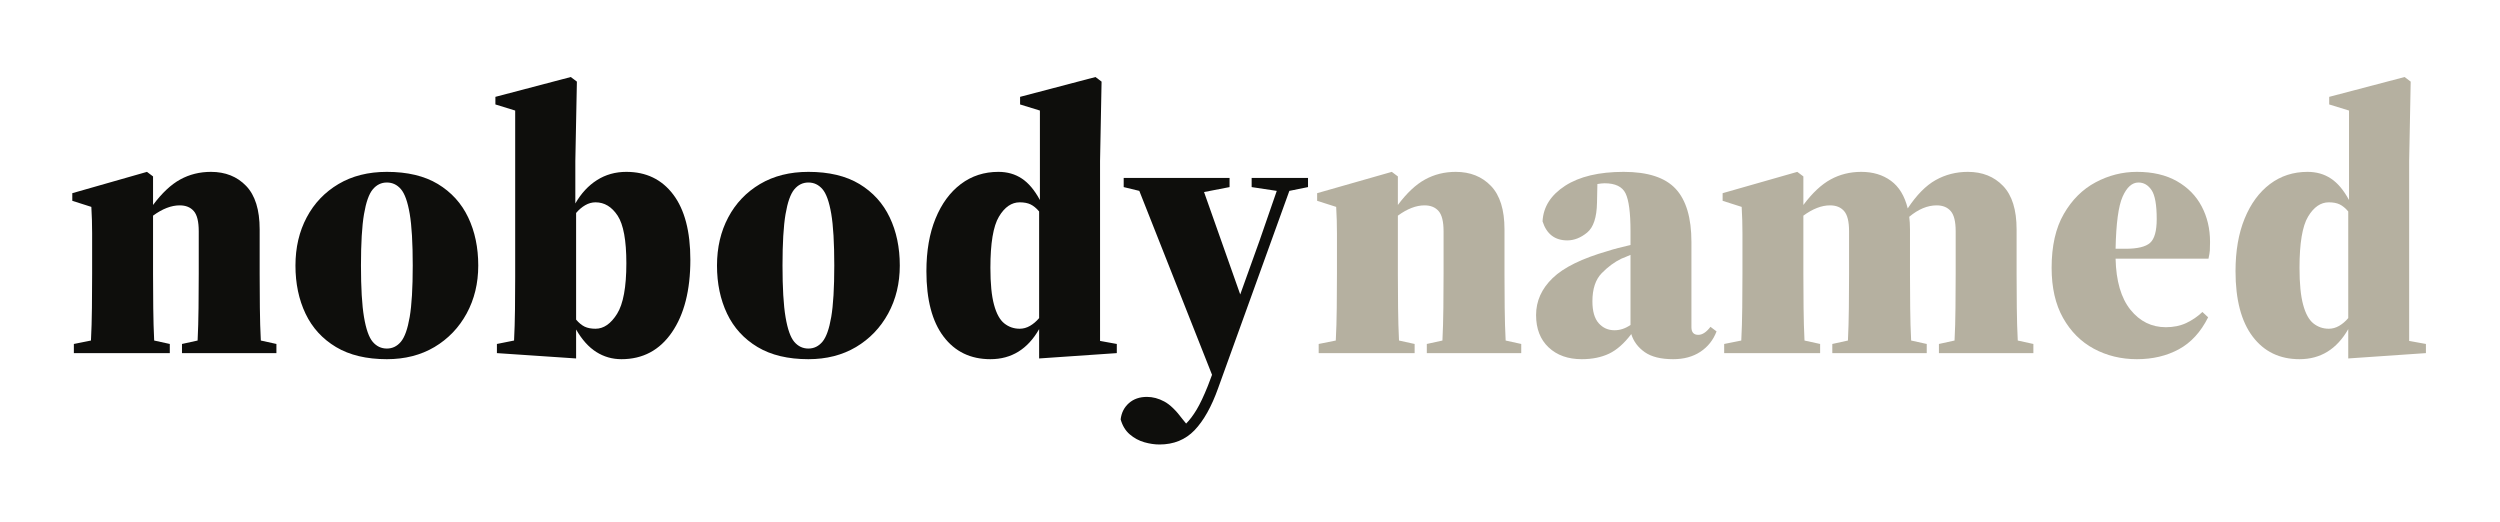
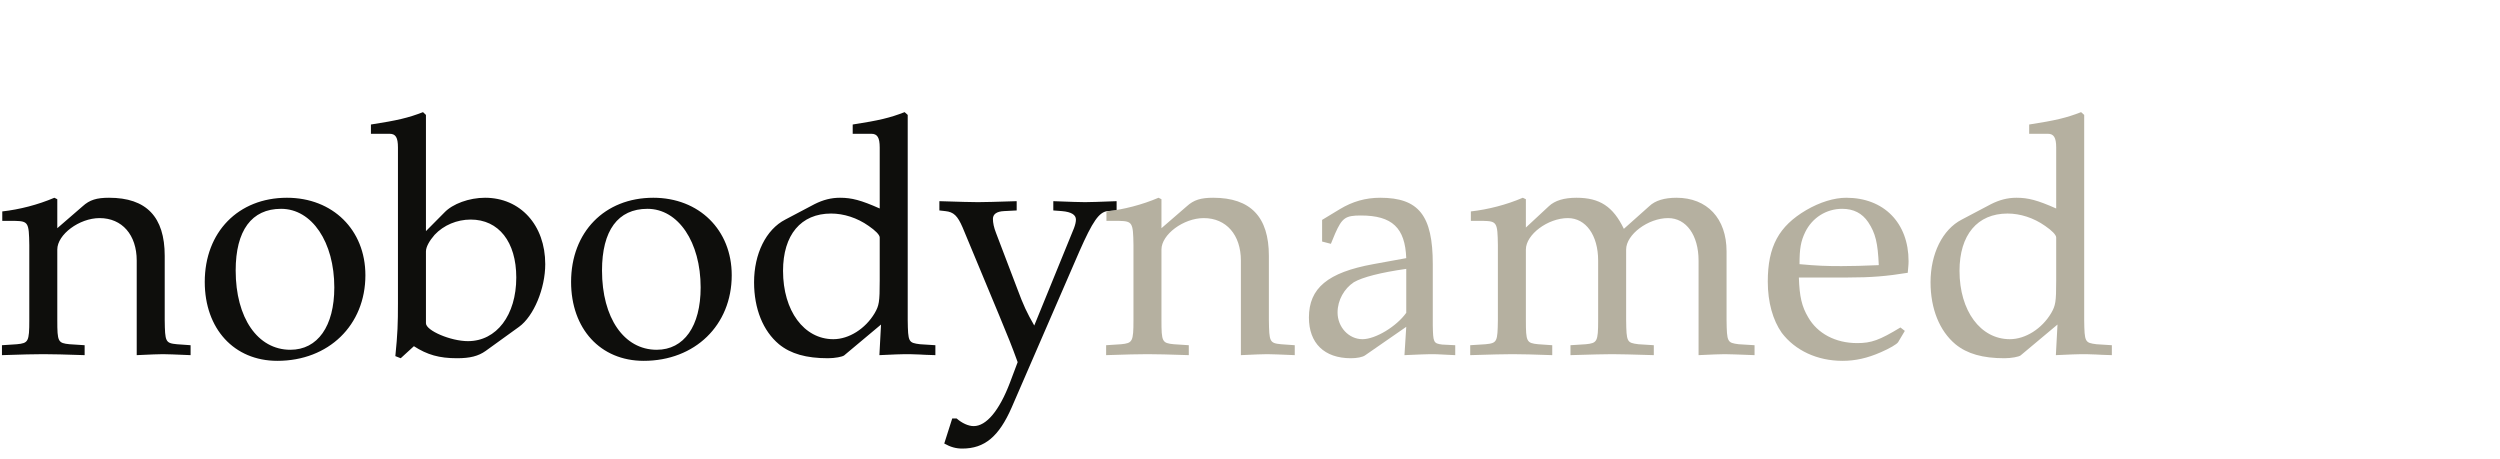
- <svg xmlns="http://www.w3.org/2000/svg" xmlns:xlink="http://www.w3.org/1999/xlink" width="302" height="63" viewBox="0 0 302 63" fill="none" role="img" aria-labelledby="title desc">
-   <defs>
-     <g>
-       <g id="glyph-0-0">
-         <path d="M 0.922 0 L 0.922 -1.105 L 2.988 -1.52 C 3.051 -2.715 3.09 -4.039 3.105 -5.496 C 3.121 -6.953 3.129 -8.312 3.129 -9.566 L 3.129 -10.672 C 3.129 -12.176 3.129 -13.449 3.129 -14.488 C 3.129 -15.531 3.098 -16.59 3.035 -17.664 L 0.734 -18.398 L 0.734 -19.32 L 9.754 -21.895 L 10.488 -21.344 L 10.488 -17.895 C 11.562 -19.336 12.656 -20.363 13.777 -20.977 C 14.895 -21.59 16.129 -21.895 17.48 -21.895 C 19.227 -21.895 20.645 -21.328 21.734 -20.195 C 22.824 -19.059 23.367 -17.312 23.367 -14.949 L 23.367 -9.566 C 23.367 -8.312 23.375 -6.953 23.391 -5.496 C 23.406 -4.039 23.445 -2.715 23.508 -1.52 L 25.391 -1.105 L 25.391 0 L 13.984 0 L 13.984 -1.105 L 15.871 -1.52 C 15.93 -2.715 15.969 -4.039 15.984 -5.496 C 16 -6.953 16.008 -8.312 16.008 -9.566 L 16.008 -14.719 C 16.008 -15.887 15.809 -16.699 15.41 -17.156 C 15.012 -17.617 14.445 -17.848 13.707 -17.848 C 12.695 -17.848 11.621 -17.434 10.488 -16.605 L 10.488 -9.566 C 10.488 -8.312 10.496 -6.953 10.512 -5.496 C 10.527 -4.039 10.566 -2.715 10.625 -1.52 L 12.512 -1.105 L 12.512 0 Z M 0.922 0 " />
-       </g>
-       <g id="glyph-0-1">
-         <path d="M 12.422 0.734 C 9.965 0.734 7.918 0.246 6.277 -0.734 C 4.637 -1.719 3.41 -3.059 2.598 -4.762 C 1.785 -6.465 1.379 -8.402 1.379 -10.578 C 1.379 -12.758 1.832 -14.695 2.738 -16.398 C 3.641 -18.102 4.922 -19.441 6.578 -20.426 C 8.234 -21.406 10.18 -21.895 12.422 -21.895 C 14.902 -21.895 16.957 -21.406 18.586 -20.426 C 20.211 -19.441 21.43 -18.102 22.242 -16.398 C 23.055 -14.695 23.461 -12.758 23.461 -10.578 C 23.461 -8.434 22.992 -6.5 22.059 -4.785 C 21.121 -3.066 19.824 -1.719 18.172 -0.734 C 16.516 0.246 14.598 0.734 12.422 0.734 Z M 12.422 -0.551 C 13.094 -0.551 13.66 -0.828 14.121 -1.379 C 14.582 -1.934 14.934 -2.93 15.18 -4.371 C 15.426 -5.812 15.547 -7.883 15.547 -10.578 C 15.547 -13.309 15.426 -15.395 15.18 -16.836 C 14.934 -18.277 14.582 -19.266 14.121 -19.805 C 13.66 -20.34 13.094 -20.609 12.422 -20.609 C 11.746 -20.609 11.18 -20.332 10.719 -19.781 C 10.258 -19.227 9.906 -18.23 9.66 -16.789 C 9.414 -15.348 9.293 -13.277 9.293 -10.578 C 9.293 -7.883 9.414 -5.805 9.66 -4.348 C 9.906 -2.891 10.258 -1.895 10.719 -1.355 C 11.18 -0.82 11.746 -0.551 12.422 -0.551 Z M 12.422 -0.551 " />
-       </g>
-       <g id="glyph-0-2">
-         <path d="M 1.105 0 L 1.105 -1.105 L 3.176 -1.52 C 3.234 -2.652 3.273 -3.91 3.289 -5.289 C 3.305 -6.672 3.312 -7.973 3.312 -9.199 L 3.312 -29.301 L 0.922 -30.039 L 0.922 -30.957 L 10.027 -33.352 L 10.766 -32.797 L 10.578 -23.184 L 10.578 -18.078 C 11.285 -19.305 12.16 -20.246 13.203 -20.906 C 14.246 -21.566 15.426 -21.895 16.742 -21.895 C 19.137 -21.895 21.023 -20.984 22.402 -19.16 C 23.781 -17.336 24.473 -14.703 24.473 -11.27 C 24.473 -7.59 23.727 -4.668 22.242 -2.508 C 20.754 -0.344 18.723 0.734 16.145 0.734 C 15.043 0.734 14.031 0.445 13.109 -0.137 C 12.191 -0.719 11.379 -1.625 10.672 -2.852 L 10.672 0.645 Z M 13.02 -18.215 C 12.59 -18.215 12.176 -18.102 11.777 -17.871 C 11.379 -17.641 11.008 -17.328 10.672 -16.93 L 10.672 -4.047 C 11.008 -3.648 11.355 -3.367 11.707 -3.195 C 12.059 -3.027 12.496 -2.945 13.02 -2.945 C 14 -2.945 14.867 -3.543 15.617 -4.738 C 16.367 -5.934 16.742 -7.973 16.742 -10.855 C 16.742 -13.617 16.391 -15.531 15.688 -16.605 C 14.98 -17.68 14.09 -18.215 13.02 -18.215 Z M 13.02 -18.215 " />
-       </g>
-       <g id="glyph-0-3">
-         <path d="M 9.109 -10.305 C 9.109 -8.402 9.254 -6.914 9.547 -5.844 C 9.836 -4.77 10.25 -4.016 10.785 -3.59 C 11.324 -3.16 11.945 -2.945 12.648 -2.945 C 13.078 -2.945 13.492 -3.059 13.891 -3.289 C 14.289 -3.52 14.66 -3.832 14.996 -4.23 L 14.996 -17.113 C 14.66 -17.512 14.312 -17.793 13.961 -17.965 C 13.609 -18.133 13.172 -18.215 12.648 -18.215 C 11.668 -18.215 10.832 -17.641 10.145 -16.492 C 9.453 -15.34 9.109 -13.277 9.109 -10.305 Z M 14.996 0.645 L 14.996 -2.898 C 13.617 -0.477 11.652 0.734 9.109 0.734 C 6.715 0.734 4.828 -0.176 3.449 -2 C 2.07 -3.824 1.379 -6.457 1.379 -9.891 C 1.379 -12.344 1.746 -14.469 2.484 -16.262 C 3.219 -18.055 4.238 -19.441 5.543 -20.426 C 6.848 -21.406 8.355 -21.895 10.074 -21.895 C 11.148 -21.895 12.09 -21.629 12.902 -21.09 C 13.715 -20.555 14.445 -19.688 15.09 -18.492 L 15.09 -29.301 L 12.695 -30.039 L 12.695 -30.957 L 21.805 -33.352 L 22.539 -32.797 L 22.355 -23.184 L 22.355 -1.473 L 24.379 -1.105 L 24.379 0 Z M 14.996 0.645 " />
-       </g>
-       <g id="glyph-0-4">
-         <path d="M 15.824 -20.055 L 15.824 -21.16 L 22.633 -21.16 L 22.633 -20.055 L 20.379 -19.598 L 11.777 4.23 C 10.98 6.469 10.027 8.164 8.926 9.316 C 7.82 10.465 6.41 11.039 4.691 11.039 C 4.109 11.039 3.496 10.949 2.852 10.766 C 2.207 10.578 1.625 10.266 1.105 9.82 C 0.582 9.375 0.215 8.77 0 8.004 C 0.094 7.207 0.422 6.555 0.988 6.051 C 1.555 5.543 2.285 5.289 3.176 5.289 C 3.879 5.289 4.578 5.473 5.266 5.844 C 5.957 6.211 6.699 6.93 7.496 8.004 L 7.91 8.512 C 8.34 8.082 8.762 7.52 9.176 6.832 C 9.59 6.141 10.043 5.184 10.535 3.957 L 11.039 2.621 L 2.254 -19.598 L 0.367 -20.055 L 0.367 -21.16 L 13.156 -21.16 L 13.156 -20.055 L 10.074 -19.457 L 14.445 -7.086 L 16.789 -13.617 L 18.859 -19.598 Z M 15.824 -20.055 " />
-       </g>
-       <g id="glyph-0-5">
-         <path d="M 17.664 0.734 C 16.191 0.734 15.051 0.453 14.238 -0.113 C 13.426 -0.684 12.879 -1.41 12.605 -2.301 C 11.746 -1.164 10.848 -0.375 9.914 0.07 C 8.977 0.512 7.883 0.734 6.625 0.734 C 4.969 0.734 3.633 0.262 2.621 -0.691 C 1.609 -1.641 1.105 -2.945 1.105 -4.602 C 1.105 -6.285 1.77 -7.773 3.105 -9.062 C 4.438 -10.352 6.656 -11.438 9.754 -12.328 C 10.121 -12.449 10.543 -12.574 11.016 -12.695 C 11.492 -12.82 11.992 -12.941 12.512 -13.062 L 12.512 -14.719 C 12.512 -16.957 12.312 -18.484 11.914 -19.297 C 11.516 -20.109 10.672 -20.516 9.383 -20.516 C 9.262 -20.516 9.125 -20.508 8.969 -20.492 C 8.816 -20.477 8.664 -20.453 8.512 -20.426 L 8.465 -18.172 C 8.434 -16.391 8.035 -15.188 7.27 -14.559 C 6.5 -13.93 5.703 -13.617 4.875 -13.617 C 3.375 -13.617 2.375 -14.383 1.887 -15.914 C 1.977 -17.664 2.891 -19.098 4.621 -20.219 C 6.355 -21.336 8.711 -21.895 11.684 -21.895 C 14.598 -21.895 16.691 -21.215 17.965 -19.848 C 19.234 -18.484 19.871 -16.344 19.871 -13.434 L 19.871 -3.129 C 19.871 -2.516 20.148 -2.207 20.699 -2.207 C 21.191 -2.207 21.68 -2.531 22.172 -3.176 L 22.906 -2.621 C 22.508 -1.578 21.859 -0.758 20.953 -0.16 C 20.047 0.438 18.953 0.734 17.664 0.734 Z M 7.91 -6.258 C 7.91 -5.059 8.164 -4.18 8.672 -3.609 C 9.176 -3.043 9.812 -2.762 10.578 -2.762 C 11.254 -2.762 11.898 -2.977 12.512 -3.402 L 12.512 -11.867 C 12.297 -11.777 12.098 -11.691 11.914 -11.613 C 11.73 -11.539 11.562 -11.469 11.406 -11.406 C 10.578 -11.008 9.789 -10.426 9.039 -9.66 C 8.289 -8.895 7.91 -7.758 7.91 -6.258 Z M 7.91 -6.258 " />
-       </g>
-       <g id="glyph-0-6">
-         <path d="M 0.922 0 L 0.922 -1.105 L 2.988 -1.52 C 3.051 -2.715 3.09 -4.039 3.105 -5.496 C 3.121 -6.953 3.129 -8.312 3.129 -9.566 L 3.129 -10.672 C 3.129 -12.176 3.129 -13.449 3.129 -14.488 C 3.129 -15.531 3.098 -16.59 3.035 -17.664 L 0.734 -18.398 L 0.734 -19.32 L 9.754 -21.895 L 10.488 -21.344 L 10.488 -17.895 C 11.562 -19.336 12.656 -20.363 13.777 -20.977 C 14.895 -21.59 16.129 -21.895 17.48 -21.895 C 18.891 -21.895 20.086 -21.535 21.066 -20.816 C 22.051 -20.094 22.723 -18.984 23.094 -17.48 C 24.164 -19.105 25.293 -20.246 26.473 -20.906 C 27.652 -21.566 28.949 -21.895 30.359 -21.895 C 32.109 -21.895 33.527 -21.328 34.613 -20.195 C 35.703 -19.059 36.246 -17.312 36.246 -14.949 L 36.246 -9.566 C 36.246 -8.312 36.254 -6.953 36.27 -5.496 C 36.285 -4.039 36.324 -2.715 36.387 -1.52 L 38.273 -1.105 L 38.273 0 L 26.863 0 L 26.863 -1.105 L 28.75 -1.52 C 28.812 -2.715 28.852 -4.039 28.863 -5.496 C 28.879 -6.953 28.887 -8.312 28.887 -9.566 L 28.887 -14.719 C 28.887 -15.887 28.688 -16.699 28.289 -17.156 C 27.891 -17.617 27.324 -17.848 26.59 -17.848 C 25.484 -17.848 24.379 -17.387 23.277 -16.469 C 23.309 -16.254 23.328 -16.016 23.344 -15.754 C 23.359 -15.496 23.367 -15.227 23.367 -14.949 L 23.367 -9.566 C 23.367 -8.312 23.375 -6.953 23.391 -5.496 C 23.406 -4.039 23.445 -2.715 23.508 -1.52 L 25.391 -1.105 L 25.391 0 L 13.984 0 L 13.984 -1.105 L 15.871 -1.52 C 15.93 -2.715 15.969 -4.039 15.984 -5.496 C 16 -6.953 16.008 -8.312 16.008 -9.566 L 16.008 -14.719 C 16.008 -15.887 15.809 -16.699 15.41 -17.156 C 15.012 -17.617 14.445 -17.848 13.707 -17.848 C 12.695 -17.848 11.621 -17.434 10.488 -16.605 L 10.488 -9.566 C 10.488 -8.312 10.496 -6.953 10.512 -5.496 C 10.527 -4.039 10.566 -2.715 10.625 -1.52 L 12.512 -1.105 L 12.512 0 Z M 0.922 0 " />
-       </g>
-       <g id="glyph-0-7">
-         <path d="M 11.777 -20.609 C 11.008 -20.609 10.371 -20.039 9.867 -18.906 C 9.359 -17.77 9.078 -15.672 9.016 -12.605 L 10.211 -12.605 C 11.652 -12.605 12.641 -12.84 13.18 -13.316 C 13.715 -13.793 13.984 -14.75 13.984 -16.191 C 13.984 -17.91 13.777 -19.074 13.363 -19.688 C 12.949 -20.301 12.422 -20.609 11.777 -20.609 Z M 11.594 0.734 C 9.691 0.734 7.957 0.312 6.395 -0.527 C 4.828 -1.371 3.59 -2.613 2.668 -4.254 C 1.746 -5.895 1.289 -7.91 1.289 -10.305 C 1.289 -12.941 1.777 -15.109 2.762 -16.812 C 3.742 -18.516 5.023 -19.789 6.602 -20.633 C 8.18 -21.473 9.844 -21.895 11.594 -21.895 C 13.492 -21.895 15.102 -21.52 16.422 -20.77 C 17.742 -20.02 18.738 -19.004 19.41 -17.734 C 20.086 -16.461 20.426 -15.027 20.426 -13.434 C 20.426 -12.973 20.418 -12.629 20.402 -12.398 C 20.387 -12.168 20.332 -11.836 20.238 -11.406 L 9.016 -11.406 C 9.078 -8.711 9.676 -6.656 10.809 -5.242 C 11.945 -3.832 13.371 -3.129 15.09 -3.129 C 16.008 -3.129 16.828 -3.297 17.551 -3.633 C 18.27 -3.973 18.922 -4.414 19.504 -4.969 L 20.195 -4.324 C 19.305 -2.547 18.125 -1.258 16.652 -0.461 C 15.18 0.336 13.492 0.734 11.594 0.734 Z M 11.594 0.734 " />
-       </g>
-     </g>
-   </defs>
-   <g fill="#0E0E0C">
-     <use xlink:href="#glyph-0-0" x="8" y="42.656" />
-     <use xlink:href="#glyph-0-1" x="34.312" y="42.656" />
-     <use xlink:href="#glyph-0-2" x="58.922" y="42.656" />
-     <use xlink:href="#glyph-0-1" x="85.234" y="42.656" />
-     <use xlink:href="#glyph-0-3" x="110.531" y="42.656" />
-     <use xlink:href="#glyph-0-4" x="135.375" y="42.656" />
-   </g>
-   <g fill="#B5B0A0">
-     <use xlink:href="#glyph-0-0" x="158.375" y="42.656" />
-     <use xlink:href="#glyph-0-5" x="184.453" y="42.656" />
-     <use xlink:href="#glyph-0-6" x="207.359" y="42.656" />
-     <use xlink:href="#glyph-0-7" x="246.547" y="42.656" />
-     <use xlink:href="#glyph-0-3" x="268.672" y="42.656" />
-   </g>
+ <svg xmlns="http://www.w3.org/2000/svg" viewBox="0 0 240 44" width="240" height="44" role="img" aria-labelledby="wm-title wm-desc">
+   <text x="0" y="34" font-family="Iowan Old Style, Palatino Linotype, Palatino, Georgia, serif" font-size="32" font-weight="400" fill="#0E0E0C">nobody</text>
+   <text x="106" y="34" font-family="Iowan Old Style, Palatino Linotype, Palatino, Georgia, serif" font-size="32" font-weight="400" fill="#B5B0A0">named</text>
</svg>
